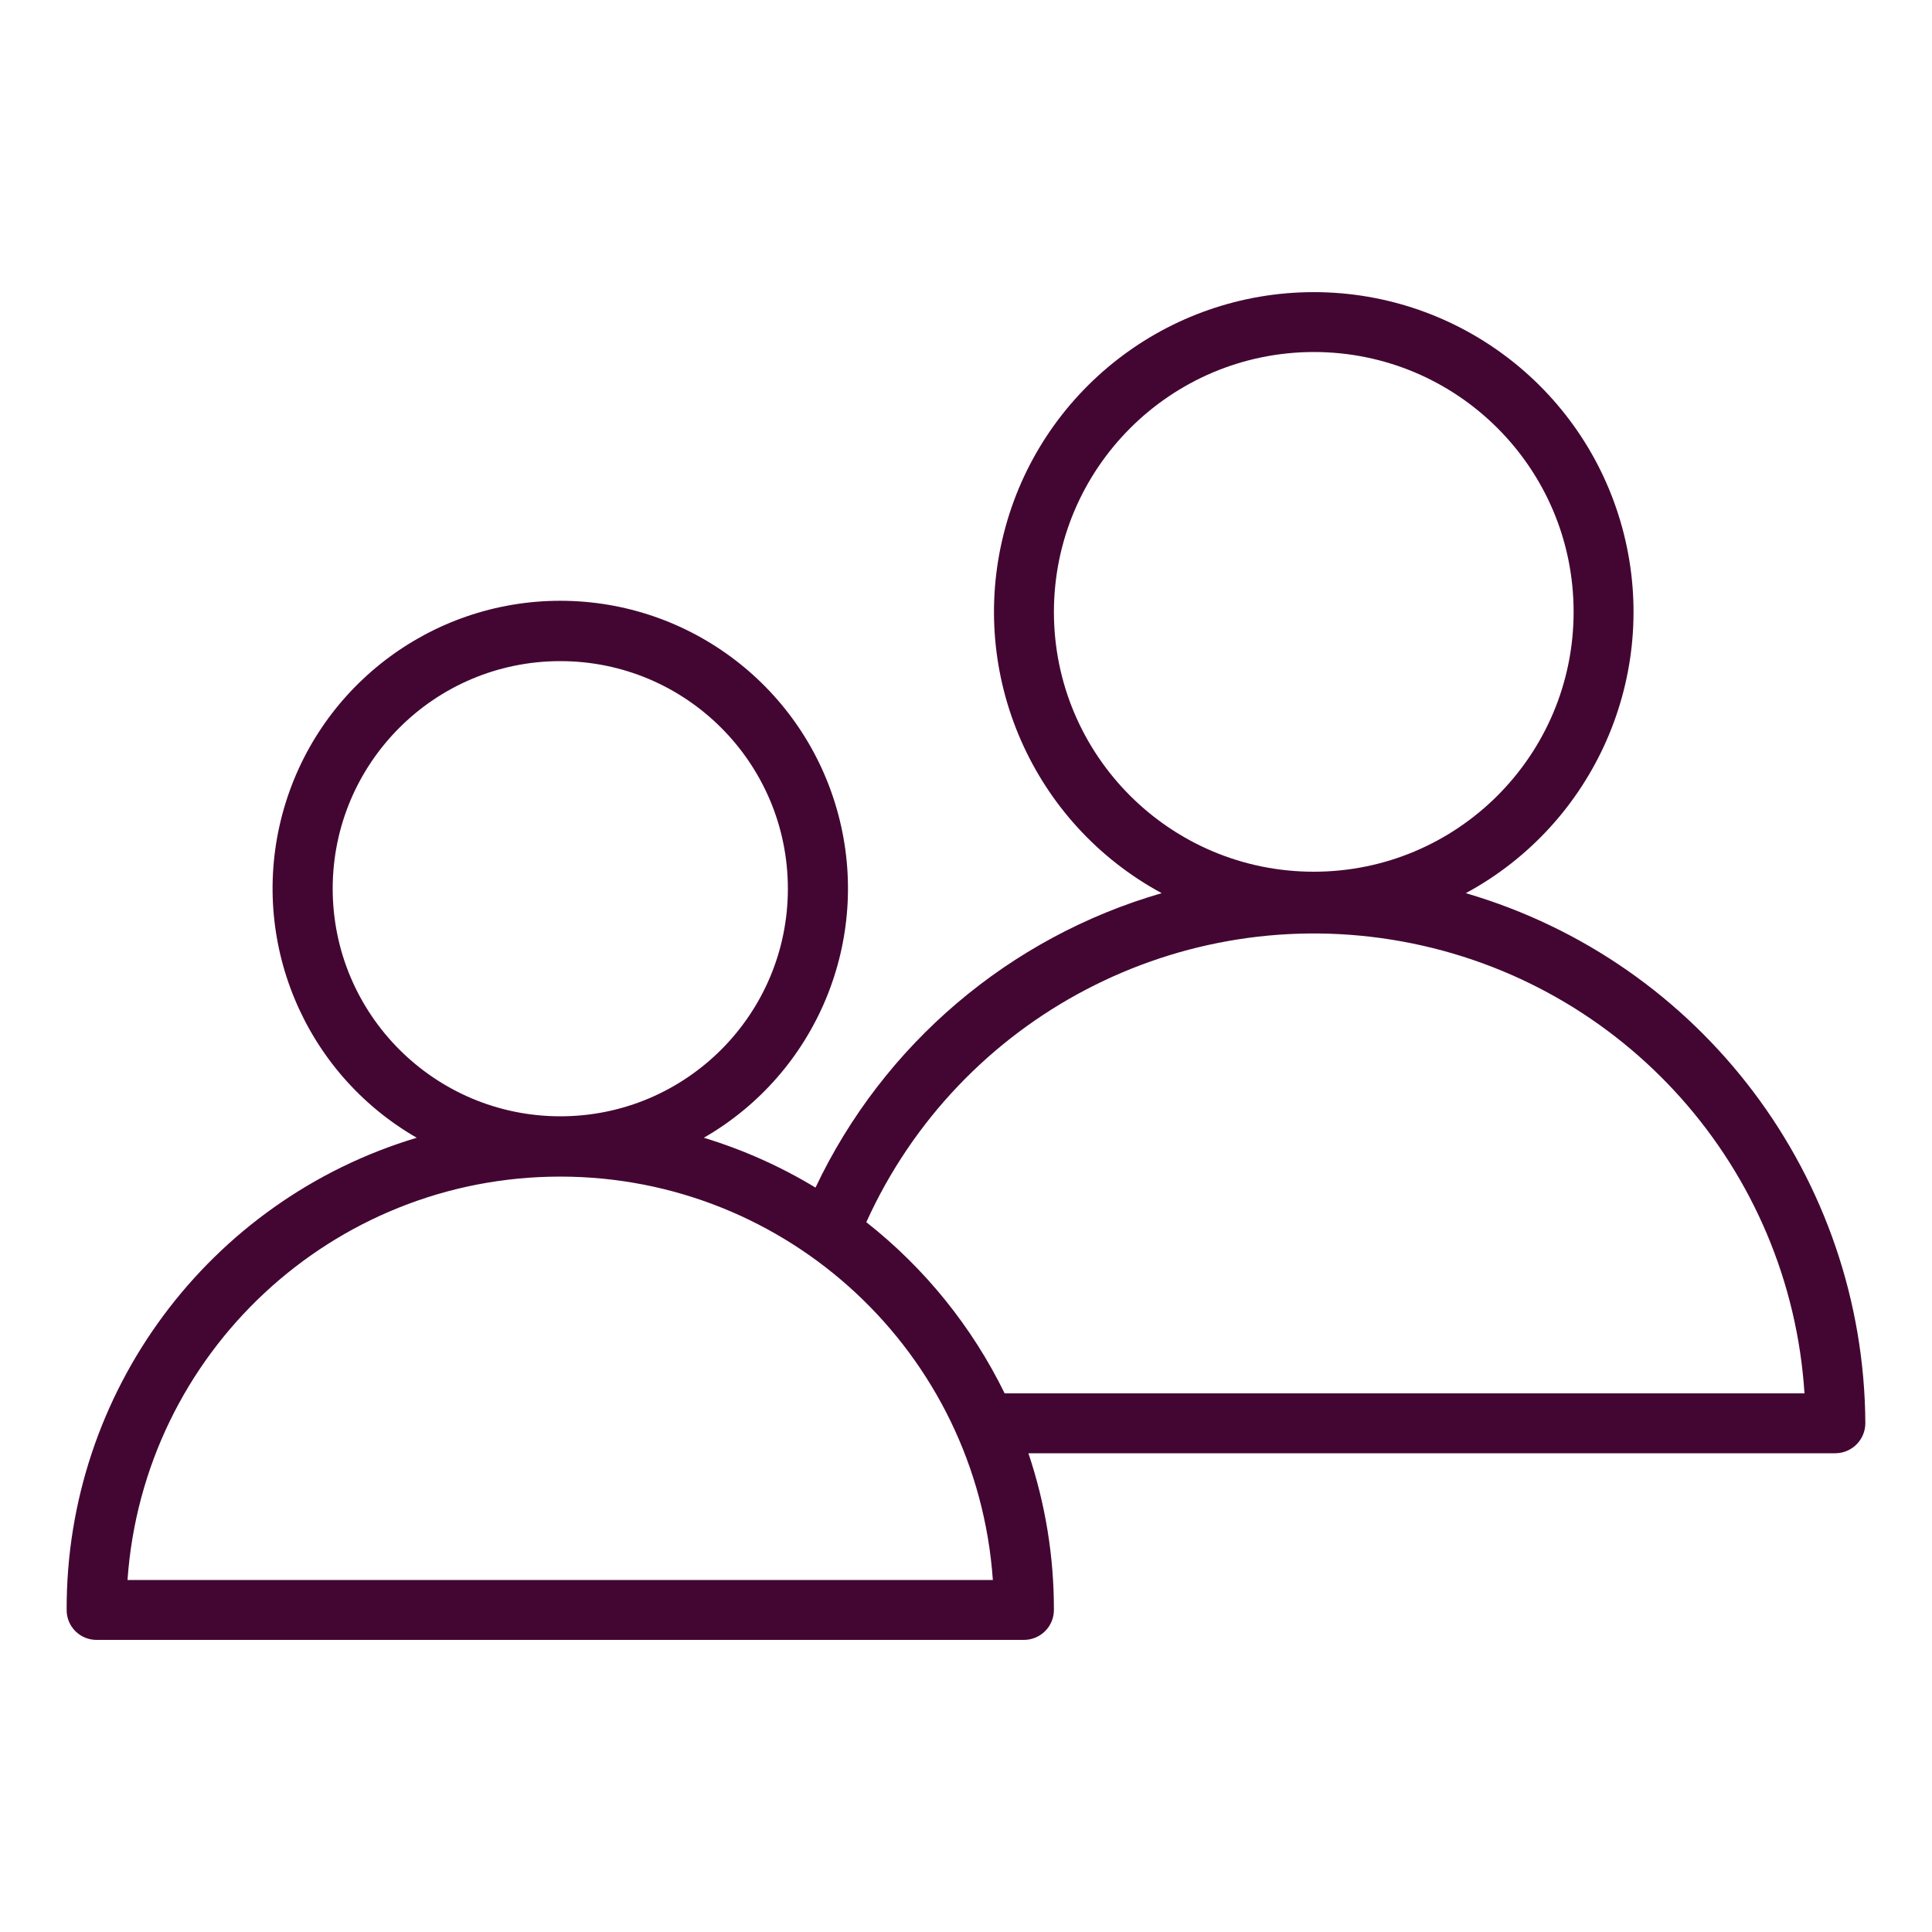
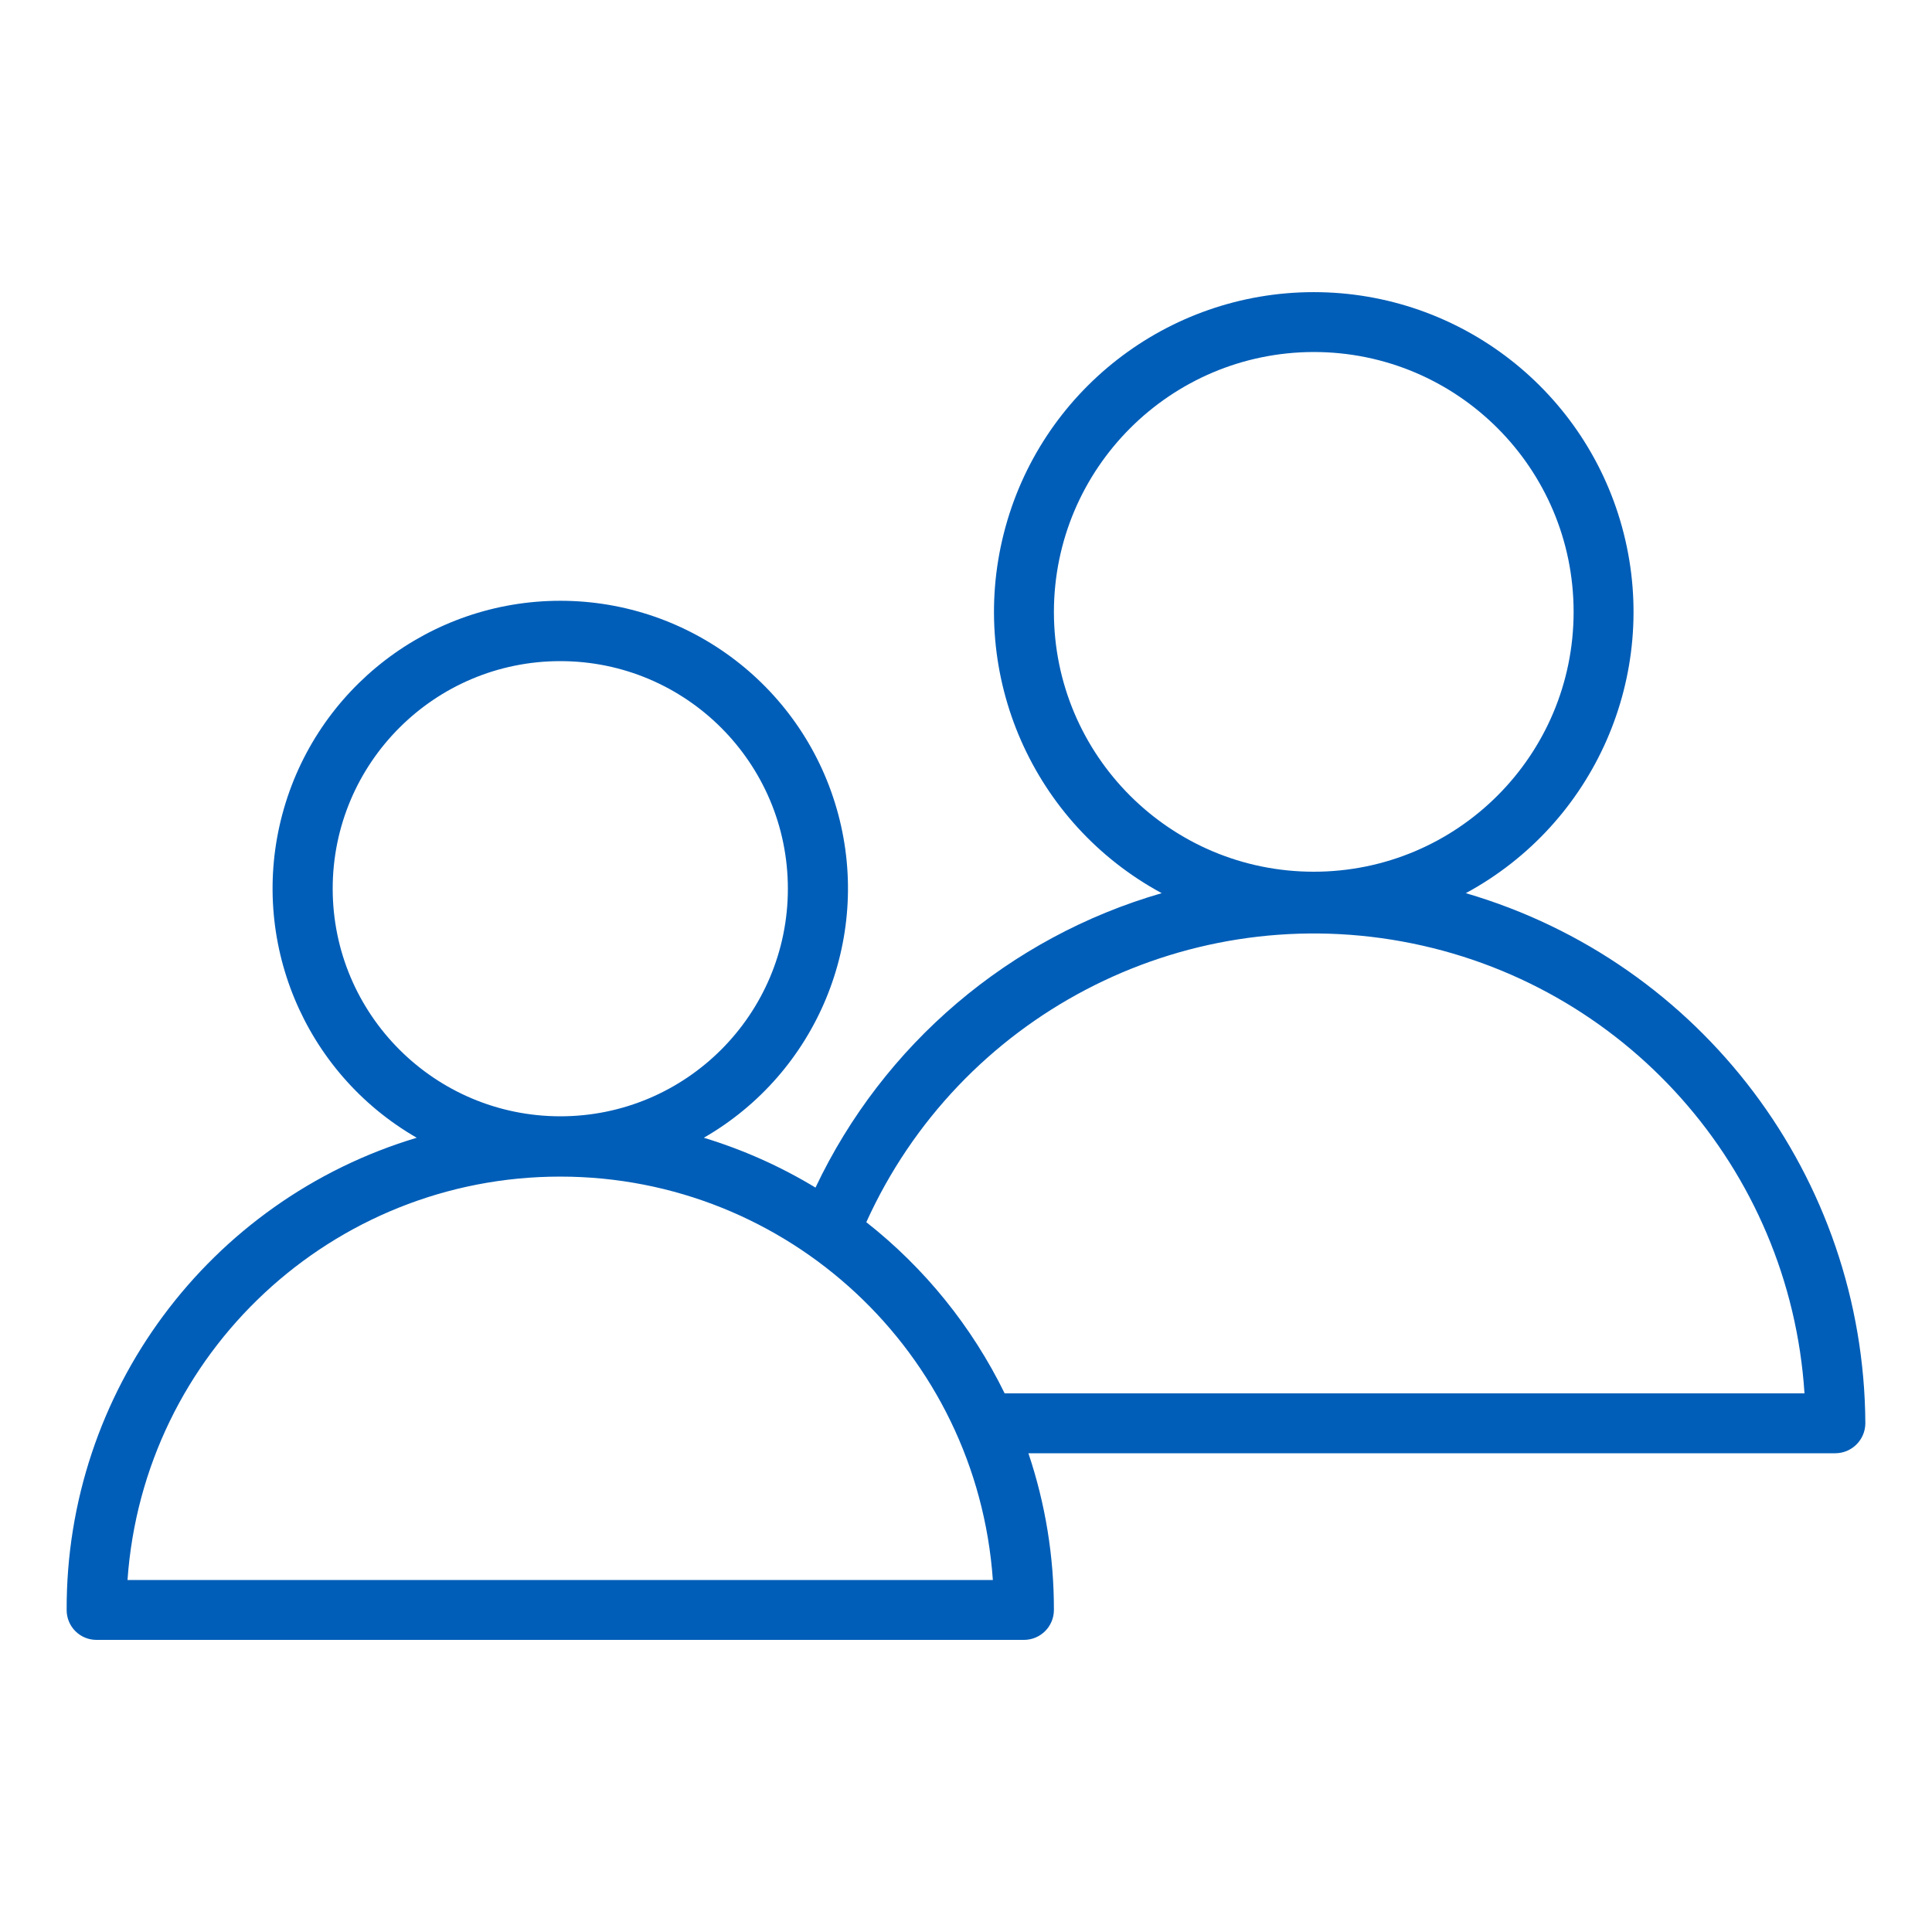
<svg xmlns="http://www.w3.org/2000/svg" id="Layer_1" data-name="Layer 1" viewBox="0 0 100 100">
-   <path d="M75.87,46.23a16.55,16.55,0,1,0-15.74,0A28.61,28.61,0,0,0,42.21,61.47a25.39,25.39,0,0,0-5.78-2.58,14.89,14.89,0,1,0-14.86,0A25.43,25.43,0,0,0,3.45,83.33,1.54,1.54,0,0,0,5,84.88H53a1.55,1.55,0,0,0,1.55-1.55,25.29,25.29,0,0,0-1.32-8.11H95a1.56,1.56,0,0,0,1.55-1.55A28.75,28.75,0,0,0,75.87,46.23ZM68,18.22A13.45,13.45,0,1,1,54.55,31.67,13.47,13.47,0,0,1,68,18.22ZM17.22,46A11.78,11.78,0,1,1,29,57.78,11.79,11.79,0,0,1,17.22,46ZM6.6,81.78a22.45,22.45,0,0,1,44.79,0ZM52,72.12a25.55,25.55,0,0,0-7.16-8.86A25.44,25.44,0,0,1,93.4,72.12Z" fill="#430632" />
+   <path d="M75.87,46.23a16.55,16.55,0,1,0-15.74,0A28.61,28.61,0,0,0,42.21,61.47a25.39,25.39,0,0,0-5.78-2.58,14.89,14.89,0,1,0-14.86,0A25.43,25.43,0,0,0,3.45,83.33,1.54,1.54,0,0,0,5,84.88H53a1.55,1.55,0,0,0,1.55-1.55,25.29,25.29,0,0,0-1.32-8.11H95a1.56,1.56,0,0,0,1.55-1.55A28.75,28.75,0,0,0,75.87,46.23ZM68,18.22A13.45,13.45,0,1,1,54.55,31.67,13.47,13.47,0,0,1,68,18.22ZM17.22,46A11.78,11.78,0,1,1,29,57.78,11.79,11.79,0,0,1,17.22,46ZM6.6,81.78a22.45,22.45,0,0,1,44.79,0ZM52,72.12a25.55,25.55,0,0,0-7.16-8.86A25.44,25.44,0,0,1,93.4,72.12Z" fill="#005EB8" />
</svg>
